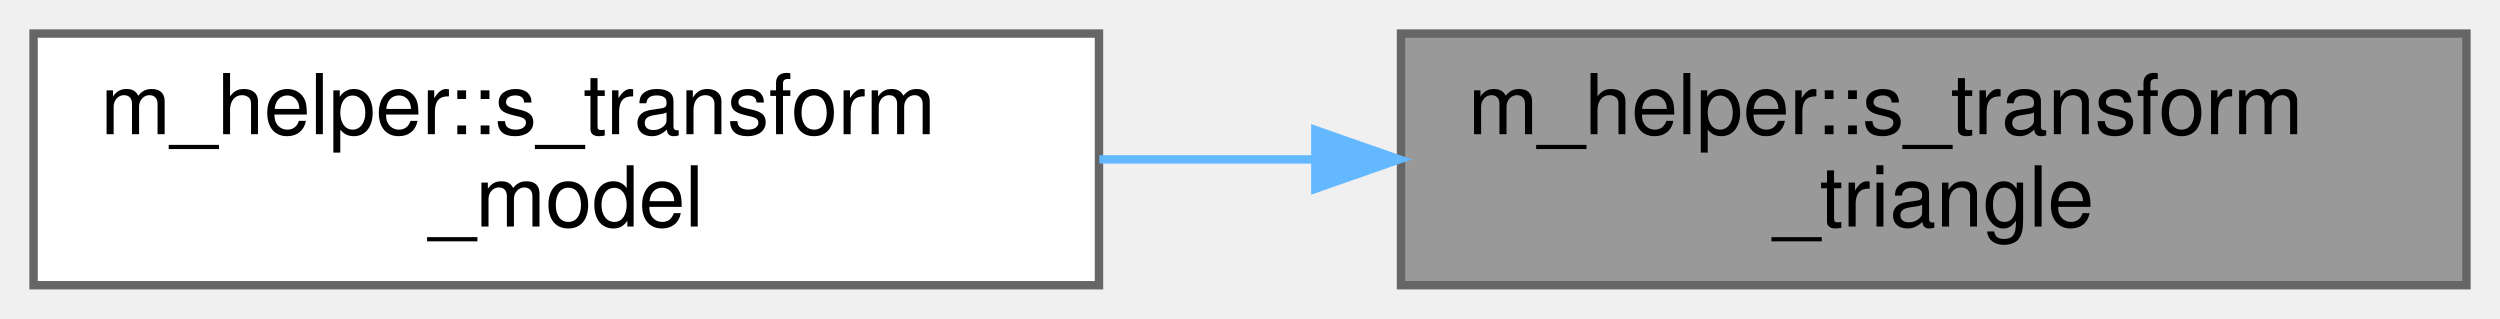
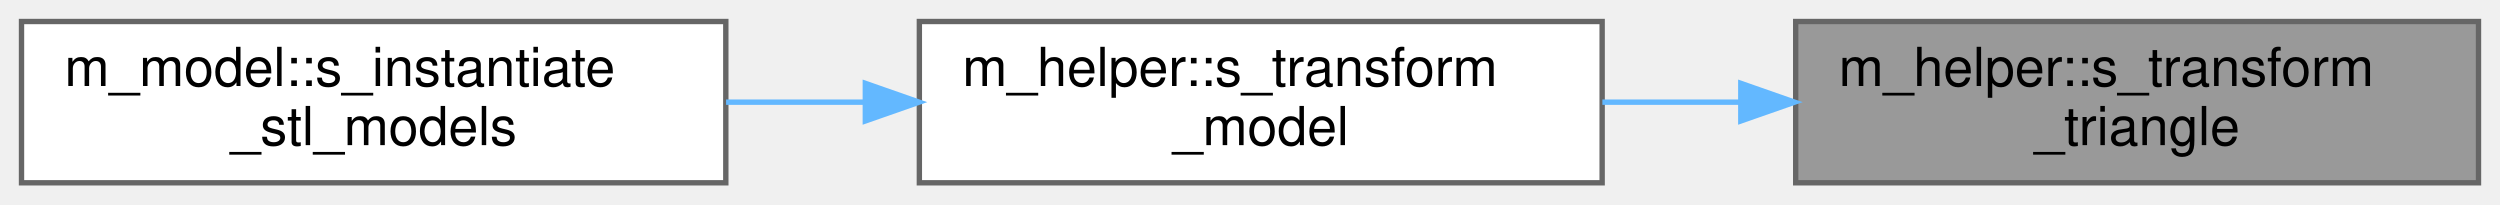
- <svg xmlns="http://www.w3.org/2000/svg" xmlns:xlink="http://www.w3.org/1999/xlink" width="298pt" height="38pt" viewBox="0.00 0.00 298.00 38.00">
+ <svg xmlns="http://www.w3.org/2000/svg" xmlns:xlink="http://www.w3.org/1999/xlink" width="465pt" height="38pt" viewBox="0.00 0.00 465.00 38.00">
  <g id="graph0" class="graph" transform="scale(1 1) rotate(0) translate(4 34)">
    <g id="Node000001" class="node">
      <g id="a_Node000001">
        <a xlink:title="This procedure transforms a triangle by a matrix, one vertex at a time.">
-           <polygon fill="#999999" stroke="#666666" points="290,-30 163,-30 163,0 290,0 290,-30" />
-           <text text-anchor="start" x="171" y="-18" font-family="Helvetica,sans-Serif" font-size="10.00">m_helper::s_transform</text>
-           <text text-anchor="middle" x="226.5" y="-7" font-family="Helvetica,sans-Serif" font-size="10.00">_triangle</text>
+           <polygon fill="#999999" stroke="#666666" points="457,-30 330,-30 330,0 457,0 457,-30" />
+           <text text-anchor="start" x="338" y="-18" font-family="Helvetica,sans-Serif" font-size="10.00">m_helper::s_transform</text>
+           <text text-anchor="middle" x="393.5" y="-7" font-family="Helvetica,sans-Serif" font-size="10.00">_triangle</text>
        </a>
      </g>
    </g>
    <g id="Node000002" class="node">
      <g id="a_Node000002">
        <a xlink:href="namespacem__helper.html#a4bc5e685baea10c9a06b2c4d750842e5" target="_top" xlink:title="This procedure transforms a model by a matrix, one triangle at a time.">
-           <polygon fill="white" stroke="#666666" points="127,-30 0,-30 0,0 127,0 127,-30" />
-           <text text-anchor="start" x="8" y="-18" font-family="Helvetica,sans-Serif" font-size="10.00">m_helper::s_transform</text>
-           <text text-anchor="middle" x="63.5" y="-7" font-family="Helvetica,sans-Serif" font-size="10.00">_model</text>
+           <polygon fill="white" stroke="#666666" points="294,-30 167,-30 167,0 294,0 294,-30" />
+           <text text-anchor="start" x="175" y="-18" font-family="Helvetica,sans-Serif" font-size="10.00">m_helper::s_transform</text>
+           <text text-anchor="middle" x="230.5" y="-7" font-family="Helvetica,sans-Serif" font-size="10.00">_model</text>
        </a>
      </g>
    </g>
    <g id="edge1_Node000001_Node000002" class="edge">
      <g id="a_edge1_Node000001_Node000002">
        <a xlink:title=" ">
-           <path fill="none" stroke="#63b8ff" d="M152.78,-15C144.19,-15 135.47,-15 127.04,-15" />
-           <polygon fill="#63b8ff" stroke="#63b8ff" points="152.79,-18.5 162.79,-15 152.79,-11.5 152.79,-18.5" />
+           <path fill="none" stroke="#63b8ff" d="M319.78,-15C311.19,-15 302.47,-15 294.04,-15" />
+           <polygon fill="#63b8ff" stroke="#63b8ff" points="319.79,-18.5 329.79,-15 319.79,-11.5 319.79,-18.5" />
+         </a>
+       </g>
+     </g>
+     <g id="Node000003" class="node">
+       <g id="a_Node000003">
+         <a xlink:href="namespacem__model.html#ad9f8c664e4672afe1a2ea1d0f92accd9" target="_top" xlink:title=" ">
+           <polygon fill="white" stroke="#666666" points="131,-30 0,-30 0,0 131,0 131,-30" />
+           <text text-anchor="start" x="8" y="-18" font-family="Helvetica,sans-Serif" font-size="10.00">m_model::s_instantiate</text>
+           <text text-anchor="middle" x="65.5" y="-7" font-family="Helvetica,sans-Serif" font-size="10.00">_stl_models</text>
+         </a>
+       </g>
+     </g>
+     <g id="edge2_Node000002_Node000003" class="edge">
+       <g id="a_edge2_Node000002_Node000003">
+         <a xlink:title=" ">
+           <path fill="none" stroke="#63b8ff" d="M156.91,-15C148.3,-15 139.54,-15 131.05,-15" />
+           <polygon fill="#63b8ff" stroke="#63b8ff" points="156.95,-18.5 166.95,-15 156.95,-11.5 156.95,-18.5" />
        </a>
      </g>
    </g>
  </g>
</svg>
